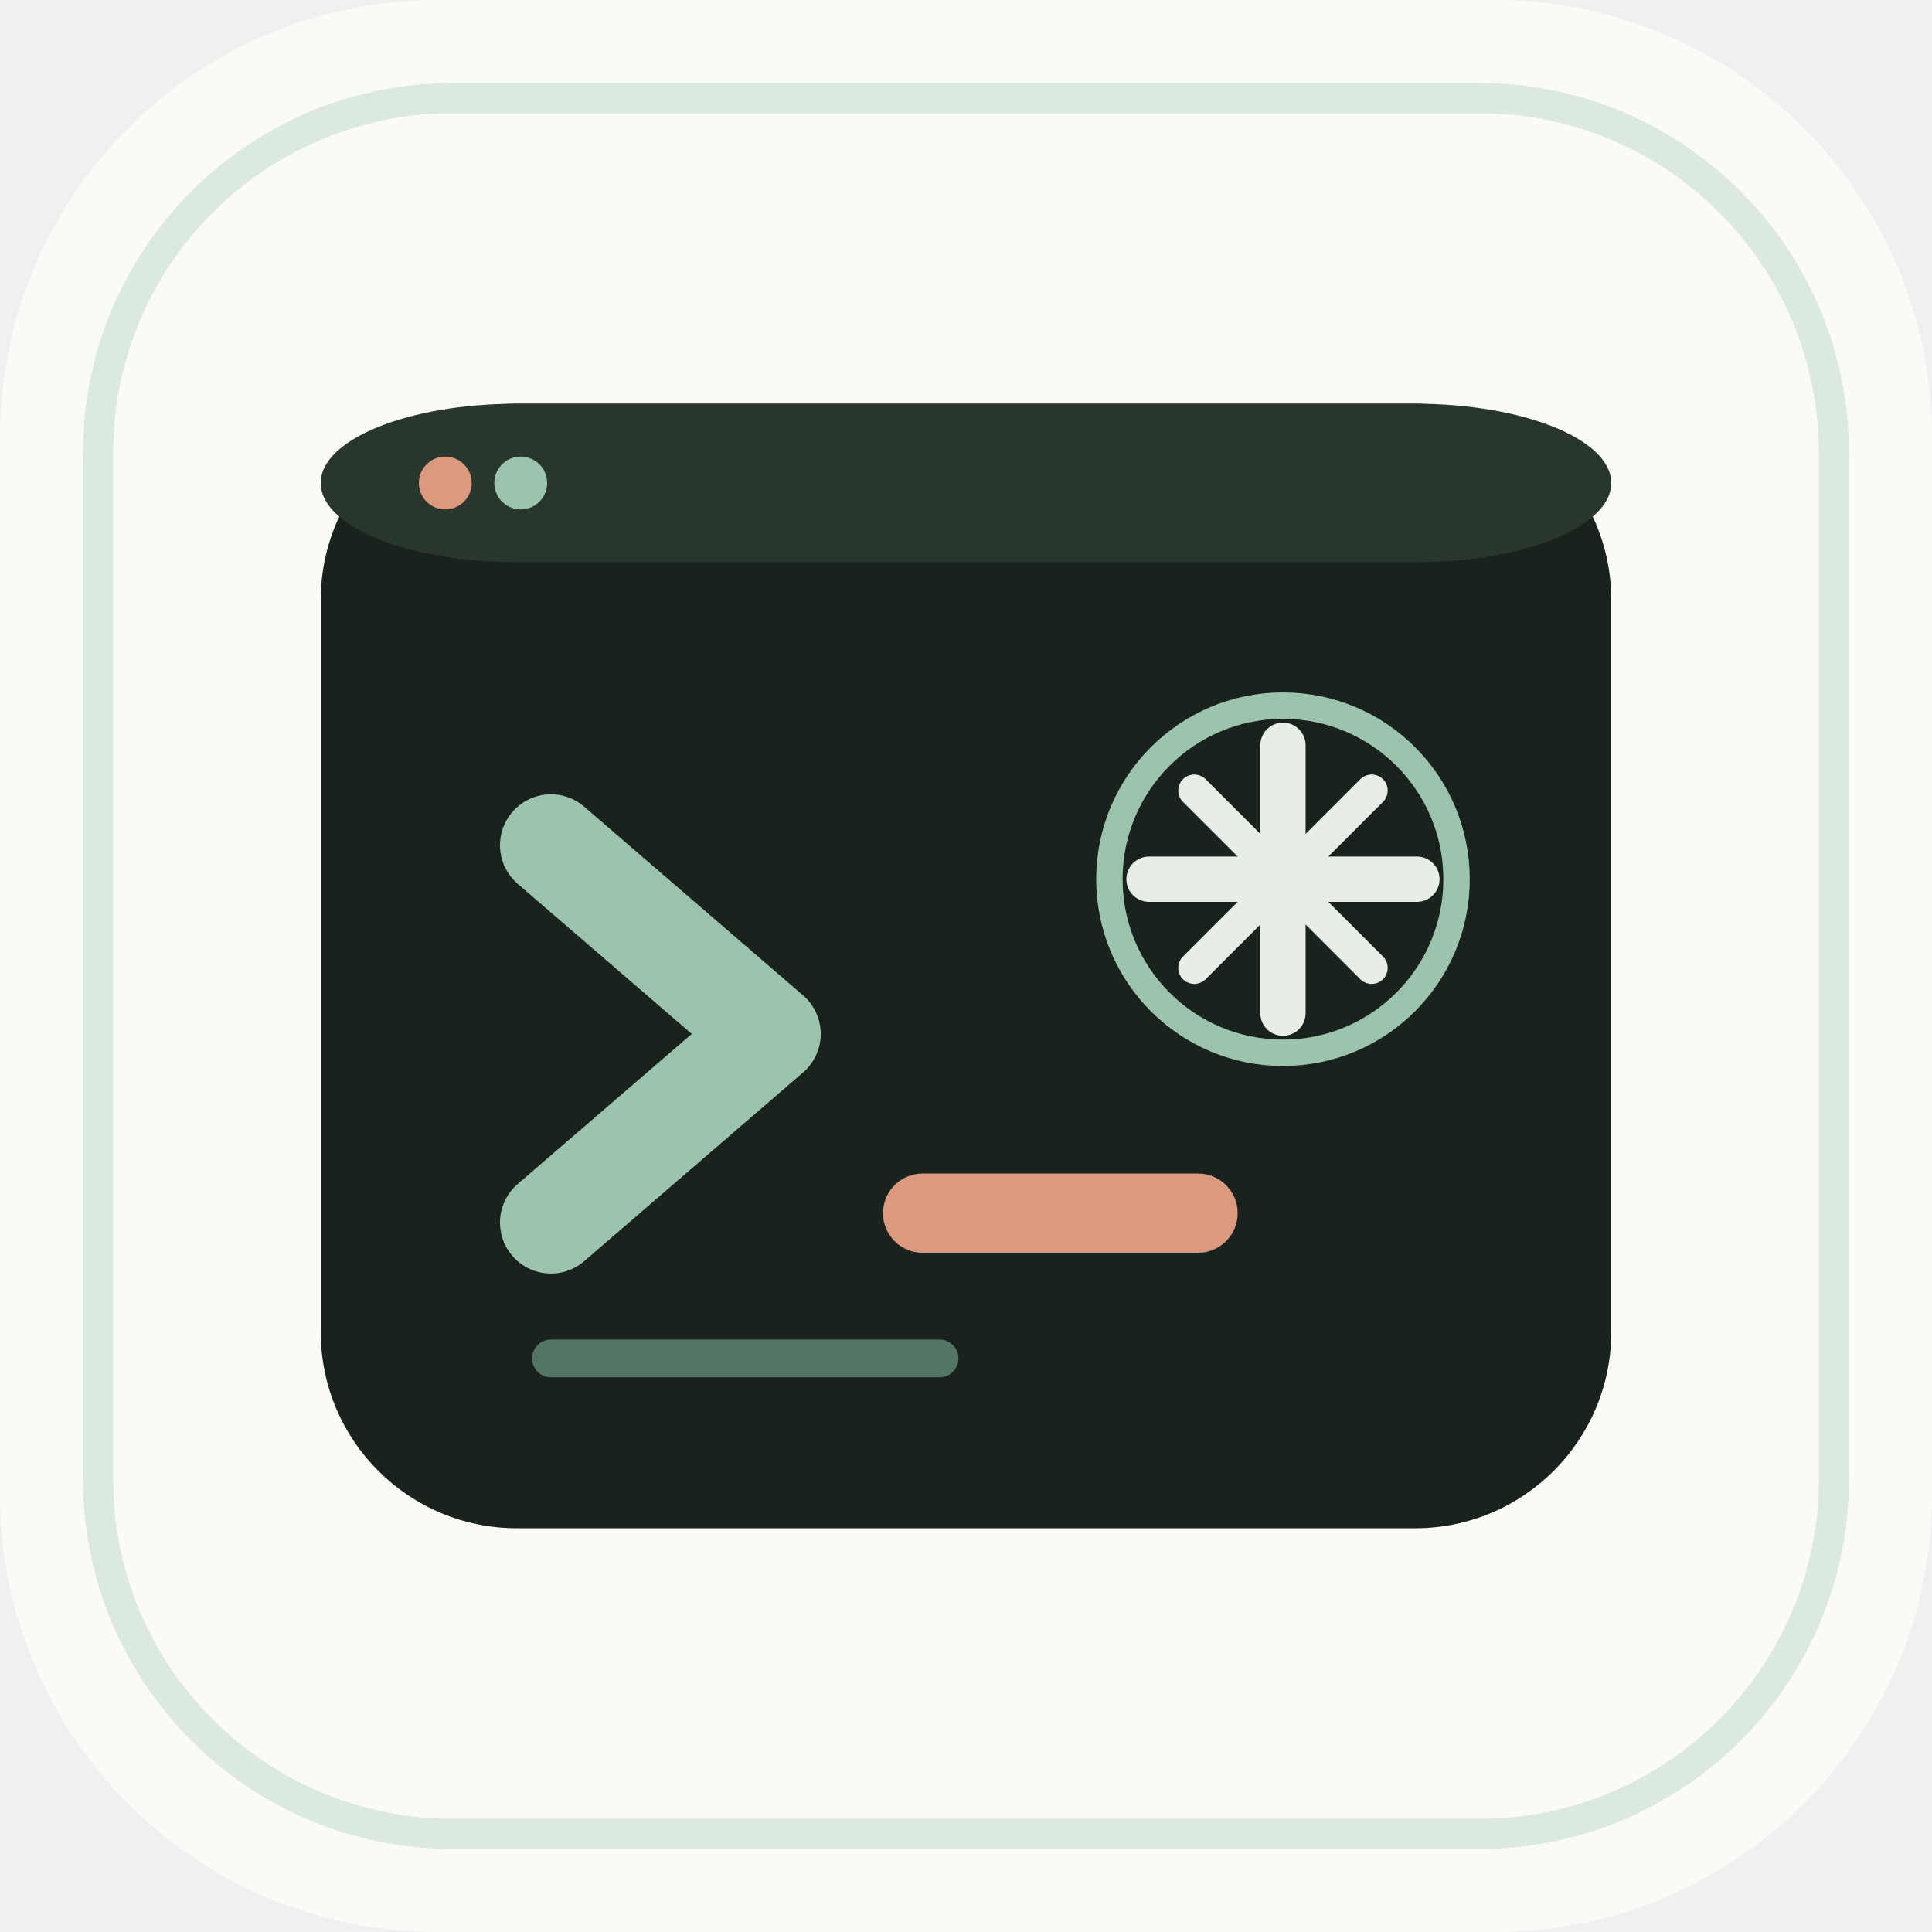
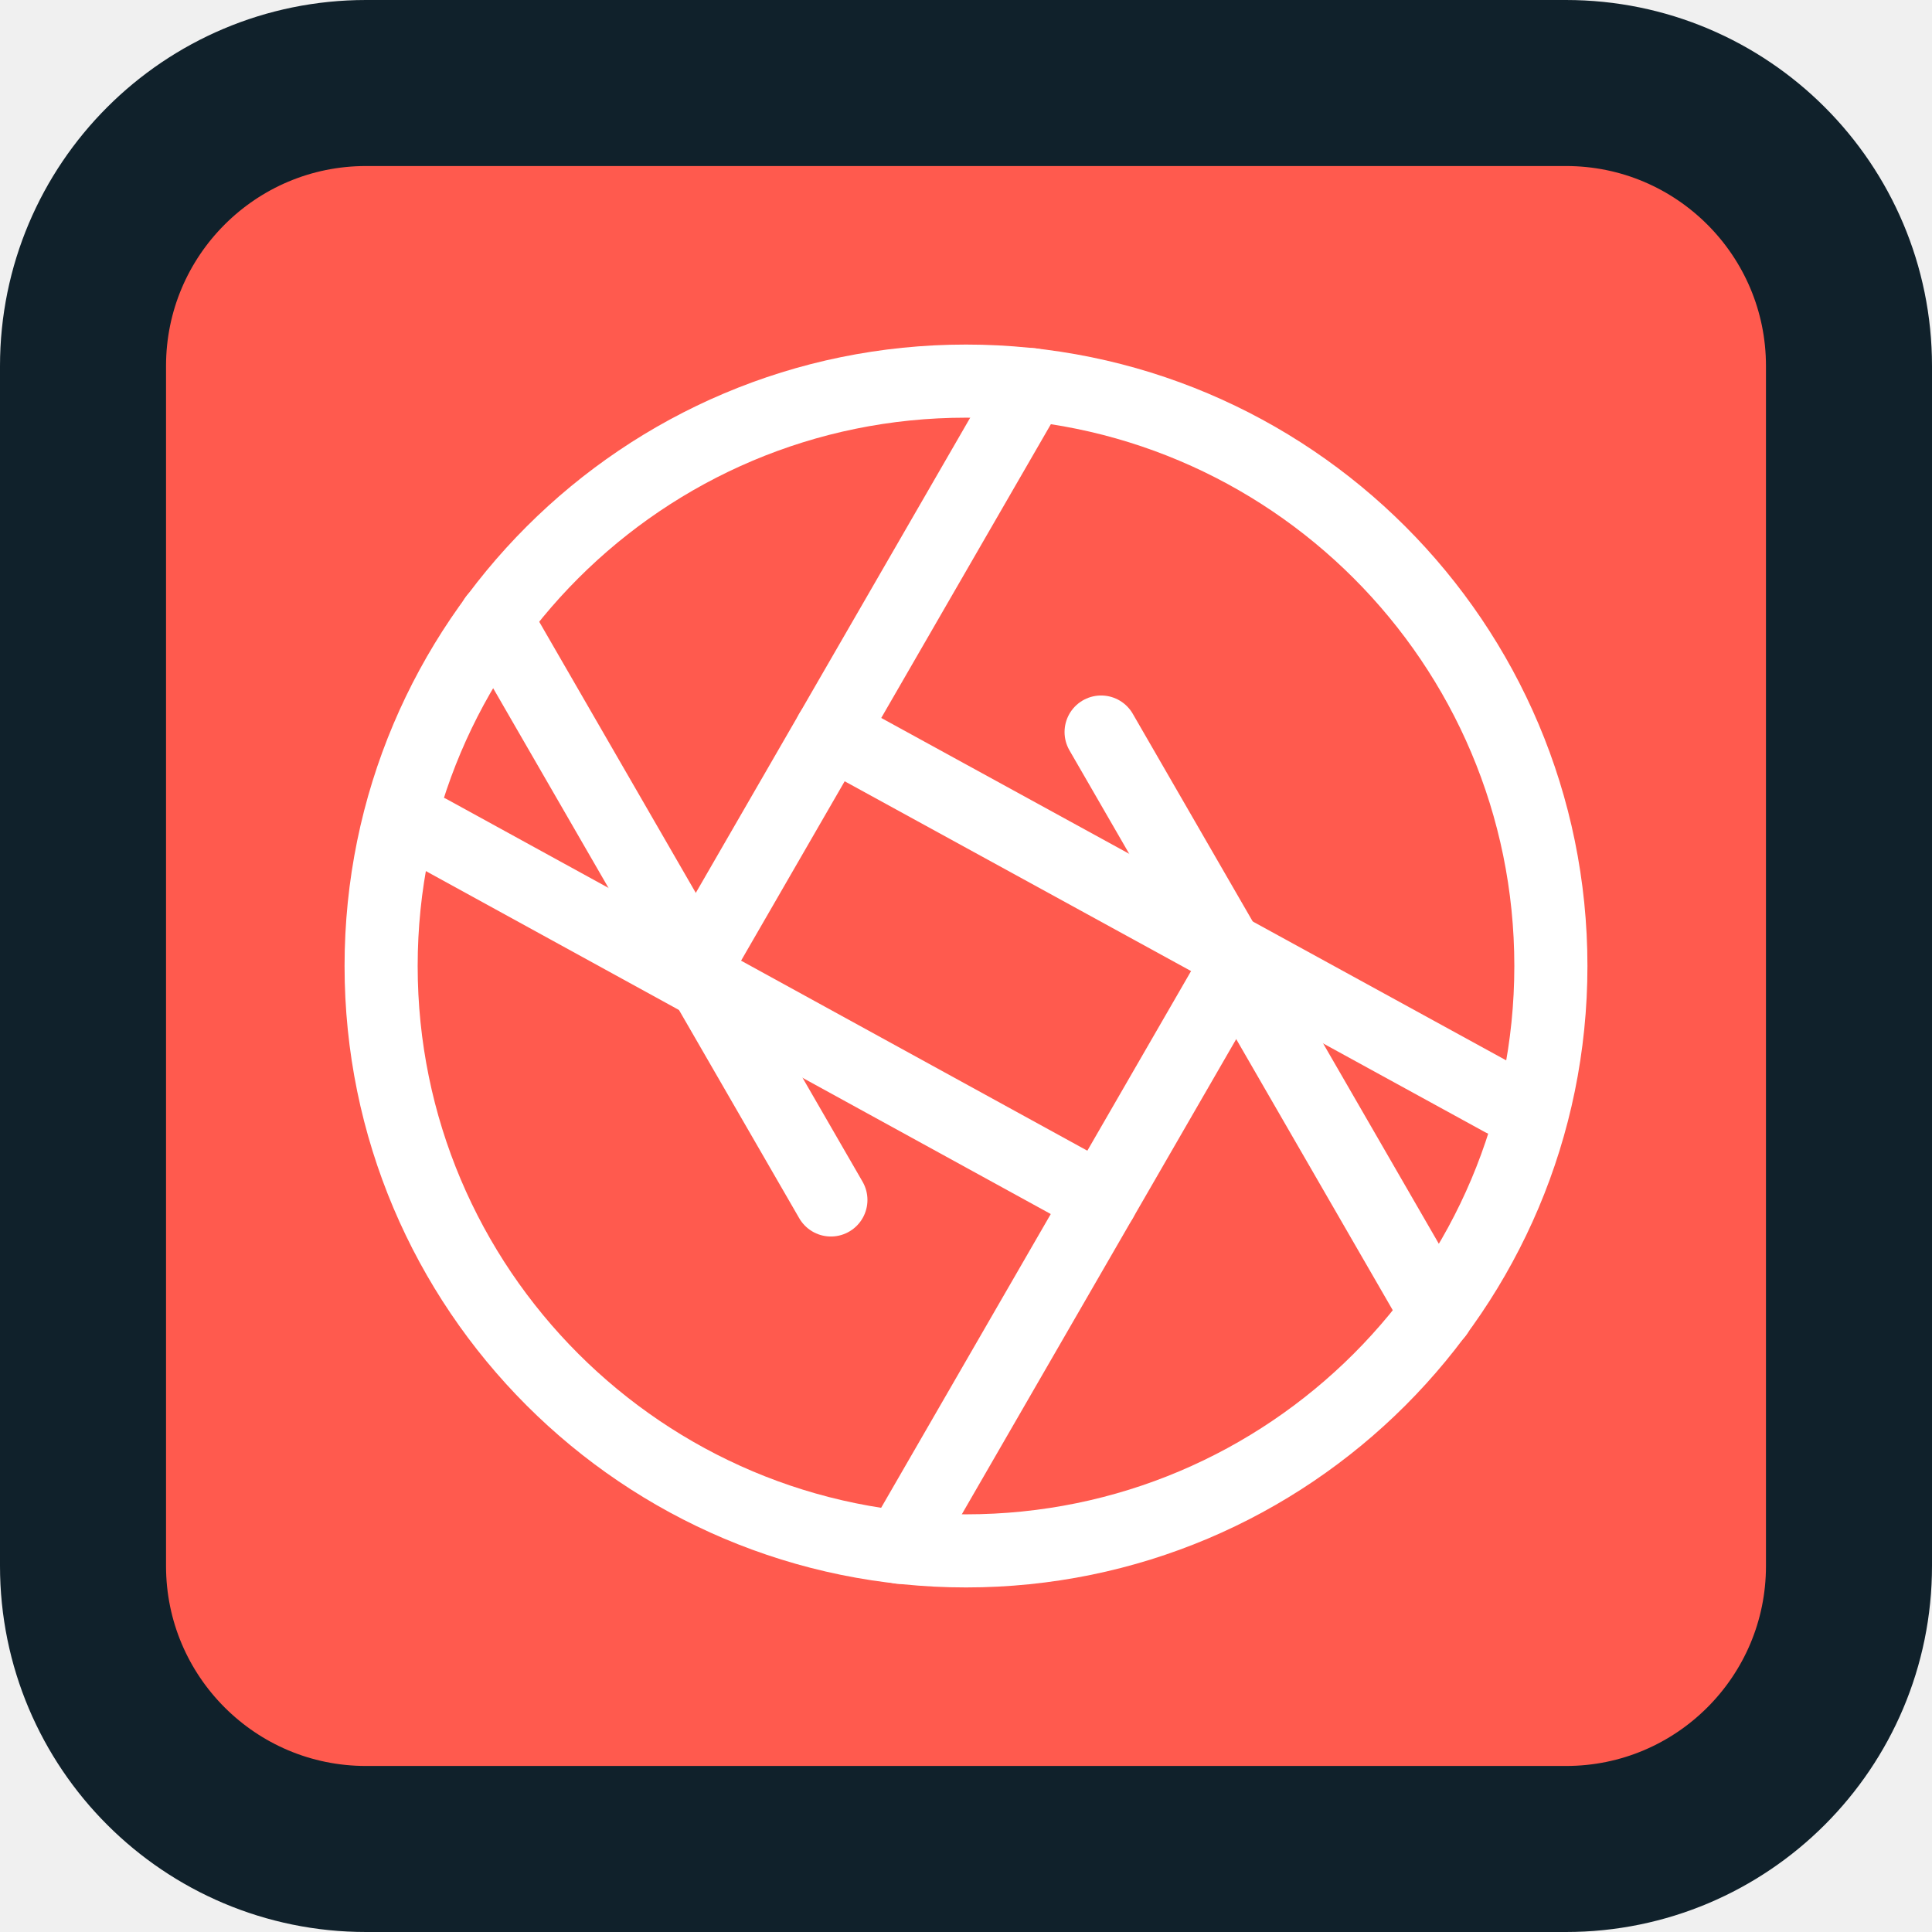
<svg xmlns="http://www.w3.org/2000/svg" width="1024" height="1024" viewBox="0 0 1024 1024" fill="none">
-   <rect width="1024" height="1024" rx="232" fill="#FAFBF7" />
-   <rect x="52" y="52" width="920" height="920" rx="188" stroke="#DCE9DF" stroke-width="16" />
-   <rect x="170" y="214" width="684" height="596" rx="104" fill="#19221D" />
-   <rect x="170" y="214" width="684" height="84" rx="104" fill="#29362C" />
-   <circle cx="236" cy="256" r="14" fill="#DB9A7F" />
-   <circle cx="276" cy="256" r="14" fill="#9CC3AB" />
-   <path d="M292 448L408 548L292 648" stroke="#9CC3AB" stroke-width="54" stroke-linecap="round" stroke-linejoin="round" />
-   <rect x="468" y="622" width="188" height="42" rx="21" fill="#DB9A7F" />
-   <rect x="282" y="710" width="226" height="20" rx="10" fill="#547565" />
-   <path d="M680 395V537M609 466H751" stroke="#E7EEE7" stroke-width="24" stroke-linecap="round" />
-   <path d="M633 419L727 513M727 419L633 513" stroke="#E7EEE7" stroke-width="17" stroke-linecap="round" />
-   <circle cx="680" cy="466" r="92" stroke="#9CC3AB" stroke-width="14" />
+   <rect x="44" y="44" width="936" height="936" rx="150" fill="#FF5A4E" stroke="#10212B" stroke-width="88" />
+   <g stroke="#FFFFFF" stroke-width="1.25" fill="none" stroke-linecap="round" stroke-linejoin="round" transform="translate(512 512) scale(31) translate(-12 -12)">
+     <circle cx="12" cy="12" r="10" />
+     <line x1="14.31" y1="8" x2="20.05" y2="17.94" />
+     <line x1="9.69" y1="8" x2="21.17" y2="14.29" />
+     <line x1="7.38" y1="12" x2="13.12" y2="2.06" />
+     <line x1="9.69" y1="16" x2="3.95" y2="6.06" />
+     <line x1="14.31" y1="16" x2="2.83" y2="9.7" />
+     <line x1="16.62" y1="12" x2="10.88" y2="21.94" />
+   </g>
</svg>
